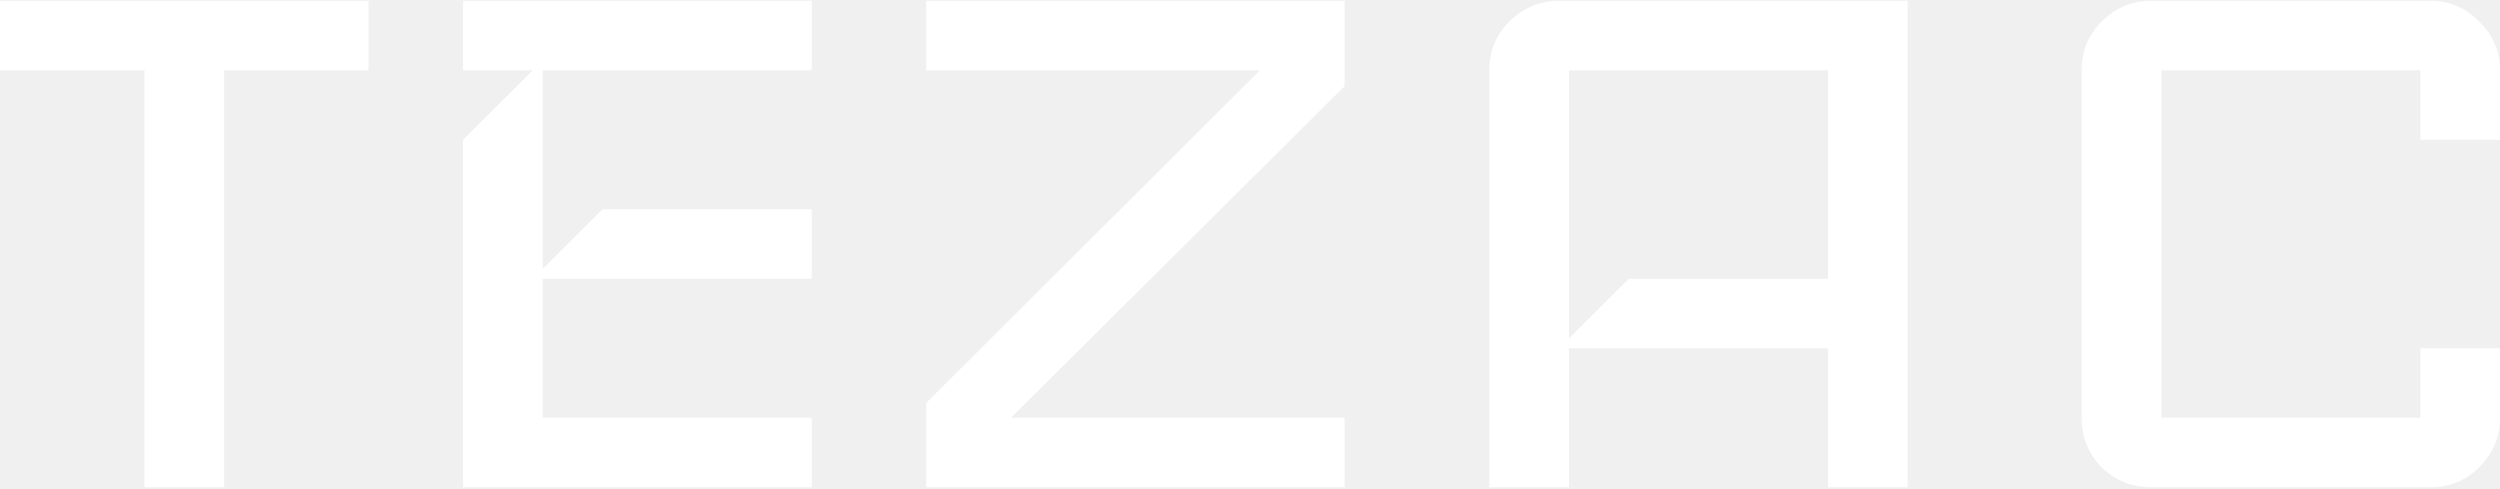
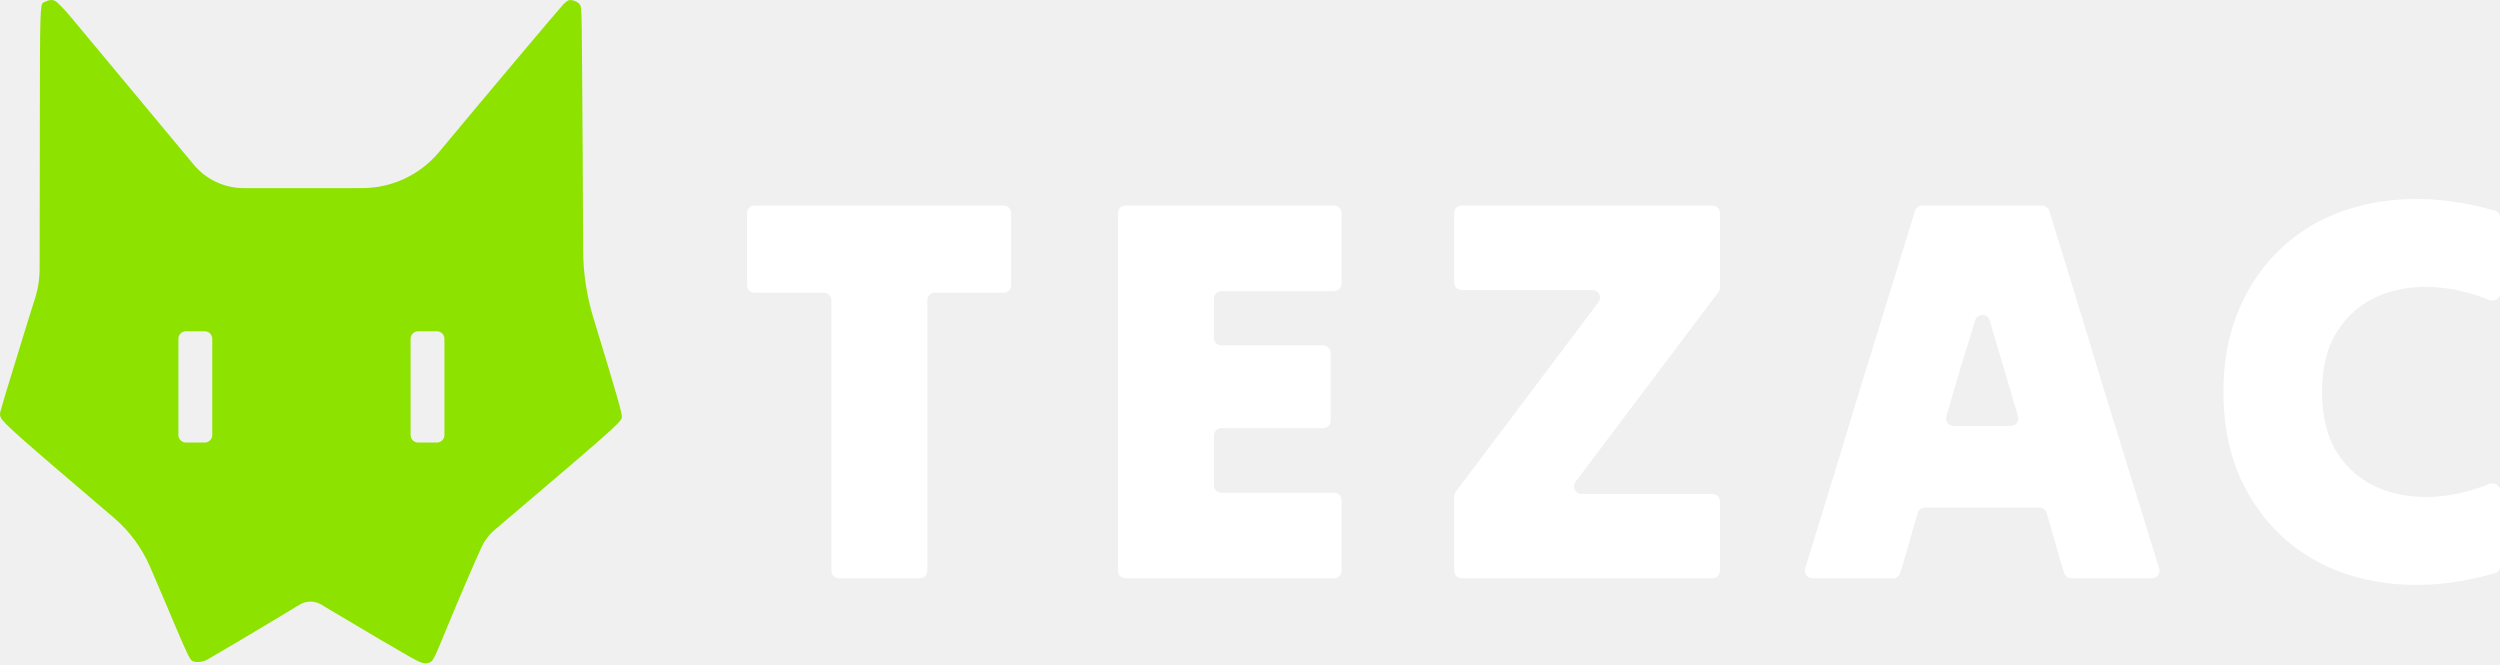
- <svg xmlns="http://www.w3.org/2000/svg" width="1367" height="267" viewBox="0 0 1367 267" fill="none">
-   <path d="M201.529 38.431H122.551V266.431H78.978V38.431H0V0.431H201.529V38.431Z" fill="white" />
-   <path d="M443.844 266.431H253.209V76.431L291.336 38.431H253.209V0.431H443.844V38.431H296.783V147.003L329.463 114.431H443.844V152.431H296.783V228.431H443.844V266.431Z" fill="white" />
-   <path d="M735.244 266.431H506.482V220.289L688.947 38.431H506.482V0.431H735.244V47.117L552.779 228.431H735.244V266.431Z" fill="white" />
-   <path d="M1043.13 266.431H999.559V190.431H857.944V266.431H814.37V38.431C814.37 27.936 818.001 19.07 825.264 11.831C832.889 4.231 841.967 0.431 852.497 0.431H1043.13V266.431ZM999.559 152.431V38.431H857.944V185.003L890.624 152.431H999.559Z" fill="white" />
-   <path d="M1367 228.431C1367 238.927 1363.19 247.974 1355.56 255.574C1348.3 262.812 1339.4 266.431 1328.87 266.431H1176.36C1165.83 266.431 1156.76 262.812 1149.13 255.574C1141.87 247.974 1138.24 238.927 1138.24 228.431V38.431C1138.24 27.936 1141.87 19.07 1149.13 11.831C1156.76 4.231 1165.83 0.431 1176.36 0.431H1328.87C1339.4 0.431 1348.3 4.231 1355.56 11.831C1363.19 19.07 1367 27.936 1367 38.431V76.431H1323.43V38.431H1181.81V228.431H1323.43V190.431H1367V228.431Z" fill="white" />
+ <svg xmlns="http://www.w3.org/2000/svg" width="666" height="177" viewBox="0 0 666 177" fill="none">
+   <g clip-path="url(#clip0_115_1135)">
+     <path fill-rule="evenodd" clip-rule="evenodd" d="M14.69 0.26C15.344 0.597 17.326 2.658 19.208 4.937C19.961 5.868 26.382 13.577 33.476 22.078L38.647 28.292L38.687 28.34C44.169 34.928 49.387 41.2 51.569 43.817V43.817C54.869 47.808 59.779 50.119 64.958 50.119H82.859L96.52 50.108C104.402 50.102 111.875 46.6 116.923 40.547V40.547C130.419 24.337 148.57 2.777 150.017 1.231C150.532 0.676 151.226 0.141 151.523 0.062C152.296 -0.116 153.604 0.3 154.238 0.954C154.753 1.469 154.773 1.588 154.912 4.243C154.991 5.769 155.13 22.494 155.229 41.419L155.345 66.624C155.373 72.723 156.289 78.784 158.063 84.619V84.619C164.562 105.922 165.851 110.44 165.652 111.253C165.315 112.6 163.175 114.483 131.806 141.136V141.136C130.279 142.441 129.056 144.065 128.224 145.894L128.08 146.209C126.198 150.271 121.977 160.16 119.064 167.234C115.695 175.478 115.378 176.092 114.466 176.469C113.218 177.004 112.346 176.746 109.334 175.062C106.005 173.179 97.959 168.463 89.18 163.212L85.586 161.059C83.79 159.984 81.544 160.004 79.767 161.111V161.111C75.17 163.945 56.364 175.121 55.116 175.775C53.867 176.409 52.242 176.548 51.291 176.112C50.617 175.815 49.745 173.992 46.059 165.253C44.534 161.606 41.779 155.166 39.956 150.945V150.945C37.765 145.912 34.457 141.444 30.281 137.881L26.223 134.418C4.881 116.227 0.977 112.759 0.244 111.292V111.292C-0.011 110.809 -0.068 110.246 0.082 109.721L0.759 107.369C1.254 105.625 2.324 102.078 3.137 99.501C3.306 98.951 3.504 98.308 3.72 97.607L3.721 97.603L3.722 97.601C4.518 95.019 5.556 91.65 6.288 89.236C7.219 86.185 8.547 81.904 9.26 79.725V79.725C10.114 77.112 10.55 74.381 10.555 71.632L10.608 39.12C10.612 36.371 10.615 33.82 10.618 31.452C10.653 3.348 10.655 1.146 11.575 0.653C11.653 0.611 11.738 0.582 11.83 0.55C11.929 0.515 12.037 0.478 12.153 0.419C13.164 -0.077 13.937 -0.136 14.69 0.26ZM47.526 103.074V115.893C47.526 116.997 48.421 117.893 49.526 117.893H52.036H54.546C55.651 117.893 56.546 116.997 56.546 115.893V103.074V90.255C56.546 89.15 55.651 88.255 54.546 88.255H52.036H49.526C48.421 88.255 47.526 89.15 47.526 90.255V103.074ZM109.378 115.893V103.074V90.255C109.378 89.15 110.273 88.255 111.378 88.255H113.888H116.398C117.502 88.255 118.398 89.15 118.398 90.255V103.074V115.893C118.398 116.997 117.502 117.893 116.398 117.893H113.888H111.378C110.273 117.893 109.378 116.997 109.378 115.893Z" fill="#8EE200" />
+     <path d="M223.484 154.053C222.379 154.053 221.484 153.157 221.484 152.053C221.484 140.154 221.484 128.167 221.484 116.093C221.484 103.927 221.484 91.891 221.484 79.987C221.484 78.882 220.589 77.987 219.484 77.987C216.436 77.987 213.355 77.987 210.242 77.987C207.129 77.987 204.048 77.987 201 77.987C199.895 77.987 199 77.091 199 75.987C199 72.842 199 69.664 199 66.453C199 63.16 199 59.933 199 56.773C199 55.668 199.895 54.773 201 54.773C211.932 54.773 222.994 54.773 234.186 54.773C245.378 54.773 256.44 54.773 267.372 54.773C268.477 54.773 269.372 55.668 269.372 56.773C269.372 59.933 269.372 63.16 269.372 66.453C269.372 69.664 269.372 72.842 269.372 75.987C269.372 77.091 268.477 77.987 267.372 77.987C264.405 77.987 261.373 77.987 258.276 77.987C255.163 77.987 252.082 77.987 249.034 77.987C247.929 77.987 247.034 78.882 247.034 79.987C247.034 91.891 247.034 103.927 247.034 116.093C247.034 128.167 247.034 140.154 247.034 152.053C247.034 153.157 246.139 154.053 245.034 154.053C241.501 154.053 237.934 154.053 234.332 154.053C230.716 154.053 227.1 154.053 223.484 154.053Z" fill="white" />
+     <path d="M299.841 154.053C298.736 154.053 297.841 153.158 297.841 152.053C297.841 136.352 297.841 120.472 297.841 104.413C297.841 88.354 297.841 72.474 297.841 56.773C297.841 55.668 298.736 54.773 299.841 54.773C309.018 54.773 318.279 54.773 327.625 54.773C336.971 54.773 346.232 54.773 355.409 54.773C356.513 54.773 357.409 55.668 357.409 56.773C357.409 59.837 357.409 62.966 357.409 66.161C357.409 69.356 357.409 72.485 357.409 75.549C357.409 76.653 356.513 77.549 355.409 77.549C350.419 77.549 345.392 77.549 340.327 77.549C335.348 77.549 330.37 77.549 325.391 77.549C324.286 77.549 323.391 78.444 323.391 79.549C323.391 81.316 323.391 83.082 323.391 84.849C323.391 86.541 323.391 88.259 323.391 90.003C323.391 91.107 324.286 92.003 325.391 92.003C329.895 92.003 334.435 92.003 339.013 92.003C343.578 92.003 348.07 92.003 352.489 92.003C353.593 92.003 354.489 92.898 354.489 94.003C354.489 96.954 354.489 99.937 354.489 102.953C354.489 105.985 354.489 109.017 354.489 112.049C354.489 113.153 353.593 114.049 352.489 114.049C348.07 114.049 343.578 114.049 339.013 114.049C334.435 114.049 329.895 114.049 325.391 114.049C324.286 114.049 323.391 114.944 323.391 116.049C323.391 118.225 323.391 120.43 323.391 122.663C323.391 124.896 323.391 127.101 323.391 129.277C323.391 130.381 324.286 131.277 325.391 131.277C330.37 131.277 335.348 131.277 340.327 131.277C345.392 131.277 350.419 131.277 355.409 131.277C356.513 131.277 357.409 132.172 357.409 133.277C357.409 136.341 357.409 139.47 357.409 142.665C357.409 145.86 357.409 148.989 357.409 152.053C357.409 153.157 356.513 154.053 355.409 154.053C346.232 154.053 336.971 154.053 327.625 154.053C318.279 154.053 309.018 154.053 299.841 154.053Z" fill="white" />
+     <path d="M389.386 154.053C388.281 154.053 387.386 153.157 387.386 152.053C387.386 149.005 387.386 145.924 387.386 142.811C387.386 139.243 387.386 135.718 387.386 132.236C387.386 131.803 387.526 131.382 387.786 131.036C394.372 122.255 401.052 113.381 407.826 104.413C413.914 96.352 419.927 88.366 425.865 80.456C426.854 79.138 425.914 77.257 424.266 77.257C418.848 77.257 413.368 77.257 407.826 77.257C401.6 77.257 395.453 77.257 389.386 77.257C388.281 77.257 387.386 76.362 387.386 75.257C387.386 72.209 387.386 69.128 387.386 66.015C387.386 62.901 387.386 59.821 387.386 56.773C387.386 55.668 388.281 54.773 389.386 54.773C400.41 54.773 411.52 54.773 422.718 54.773C434.007 54.773 445.166 54.773 456.196 54.773C457.3 54.773 458.196 55.668 458.196 56.773C458.196 59.821 458.196 62.901 458.196 66.015C458.196 69.583 458.196 73.108 458.196 76.59C458.196 77.023 458.055 77.444 457.796 77.79C451.209 86.571 444.529 95.445 437.756 104.413C431.667 112.474 425.654 120.459 419.716 128.369C418.727 129.687 419.667 131.569 421.316 131.569C426.733 131.569 432.213 131.569 437.756 131.569C443.981 131.569 450.128 131.569 456.196 131.569C457.3 131.569 458.196 132.464 458.196 133.569C458.196 136.617 458.196 139.697 458.196 142.811C458.196 145.924 458.196 149.005 458.196 152.053C458.196 153.157 457.3 154.053 456.196 154.053C445.166 154.053 434.007 154.053 422.718 154.053C411.52 154.053 400.41 154.053 389.386 154.053Z" fill="white" />
+     <path d="M482.803 154.053C481.456 154.053 480.494 152.748 480.892 151.461C485.686 135.953 490.48 120.27 495.274 104.413C500.284 88.152 505.249 72.075 510.168 56.181C510.427 55.344 511.202 54.773 512.078 54.773C517.338 54.773 522.637 54.773 527.978 54.773C533.408 54.773 538.756 54.773 544.023 54.773C544.9 54.773 545.675 55.344 545.934 56.181C550.85 72.075 555.766 88.152 560.682 104.413C565.568 120.27 570.411 135.953 575.21 151.462C575.608 152.748 574.646 154.053 573.299 154.053C569.981 154.053 566.602 154.053 563.164 154.053C559.371 154.053 555.579 154.053 551.786 154.053C550.912 154.053 550.138 153.485 549.88 152.648C549.066 150.002 548.286 147.355 547.542 144.709C546.797 141.979 546.018 139.283 545.203 136.624C544.946 135.787 544.172 135.219 543.298 135.219C538.231 135.219 533.125 135.219 527.978 135.219C522.92 135.219 517.862 135.219 512.804 135.219C511.93 135.219 511.156 135.787 510.899 136.624C510.084 139.283 509.305 141.979 508.56 144.709C507.816 147.355 507.036 150.002 506.221 152.648C505.964 153.485 505.19 154.053 504.316 154.053C500.599 154.053 496.806 154.053 492.938 154.053C489.559 154.053 486.181 154.053 482.803 154.053ZM518.496 110.912C518.125 112.19 519.085 113.465 520.416 113.465C522.936 113.465 525.457 113.465 527.978 113.465C530.574 113.465 533.144 113.465 535.686 113.465C537.017 113.465 537.976 112.19 537.606 110.912C536.184 106.007 534.727 101.066 533.234 96.091C532.158 92.503 531.1 88.934 530.06 85.382C529.496 83.457 526.743 83.454 526.168 85.377C525.105 88.93 524.005 92.501 522.868 96.091C521.375 101.066 519.918 106.007 518.496 110.912Z" fill="white" />
+     <path d="M592.319 104.413C592.319 96.918 593.487 90.105 595.823 83.973C598.257 77.743 601.663 72.341 606.043 67.767C610.423 63.192 615.679 59.639 621.811 57.109C627.943 54.578 634.708 53.215 642.105 53.021C649.177 52.837 656.681 53.867 664.619 56.109C665.469 56.349 666.049 57.13 666.049 58.014C666.049 61.617 666.049 65.257 666.049 68.935C666.049 71.969 666.049 75.002 666.049 78.036C666.049 79.505 664.516 80.477 663.155 79.923C658.392 77.983 653.663 76.851 648.967 76.527C643.322 76.138 638.212 76.916 633.637 78.863C629.063 80.809 625.413 83.924 622.687 88.207C619.962 92.392 618.599 97.794 618.599 104.413C618.599 111.032 619.962 116.482 622.687 120.765C625.413 124.95 629.063 128.016 633.637 129.963C638.212 131.91 643.322 132.688 648.967 132.299C653.663 131.975 658.392 130.843 663.155 128.903C664.516 128.349 666.049 129.321 666.049 130.79C666.049 133.845 666.049 136.928 666.049 140.037C666.049 143.628 666.049 147.22 666.049 150.811C666.049 151.695 665.469 152.476 664.619 152.717C656.681 154.959 649.177 155.989 642.105 155.805C634.708 155.61 627.943 154.248 621.811 151.717C615.679 149.186 610.423 145.634 606.043 141.059C601.663 136.484 598.257 131.131 595.823 124.999C593.487 118.77 592.319 111.908 592.319 104.413Z" fill="white" />
+   </g>
+   <defs>
+     <clipPath id="clip0_115_1135">
+       <rect width="666" height="177" fill="white" />
+     </clipPath>
+   </defs>
</svg>
